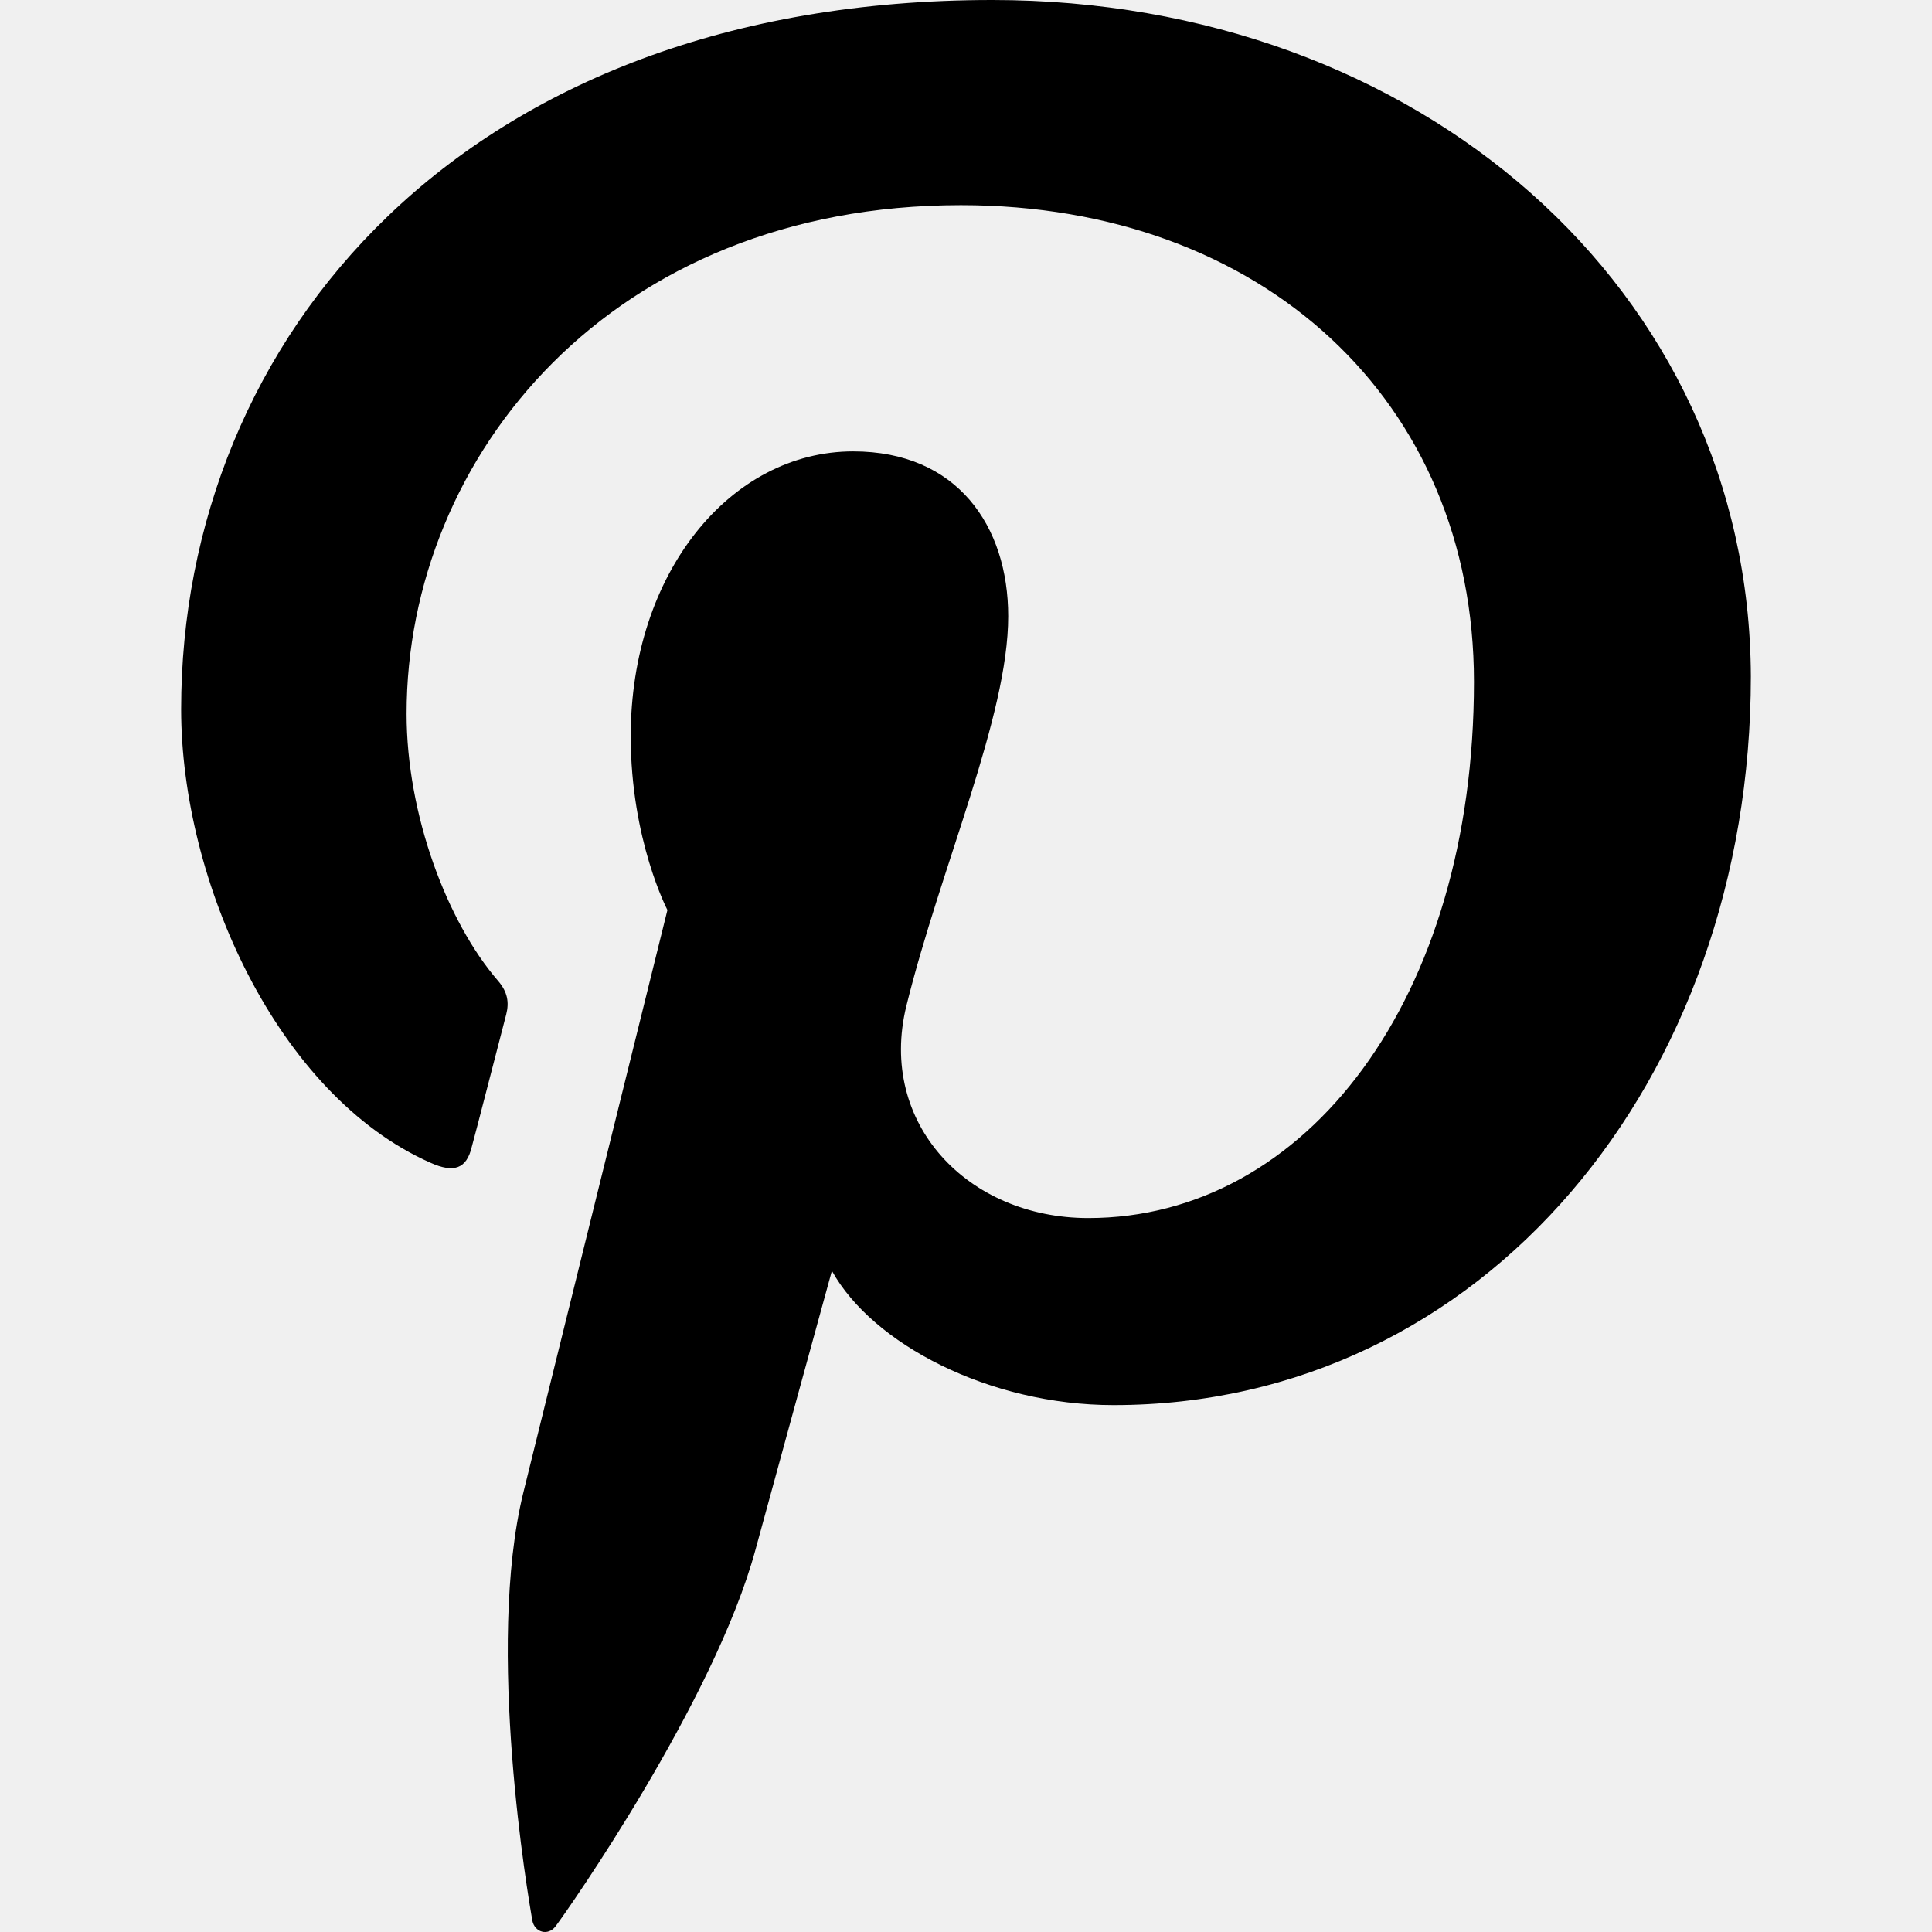
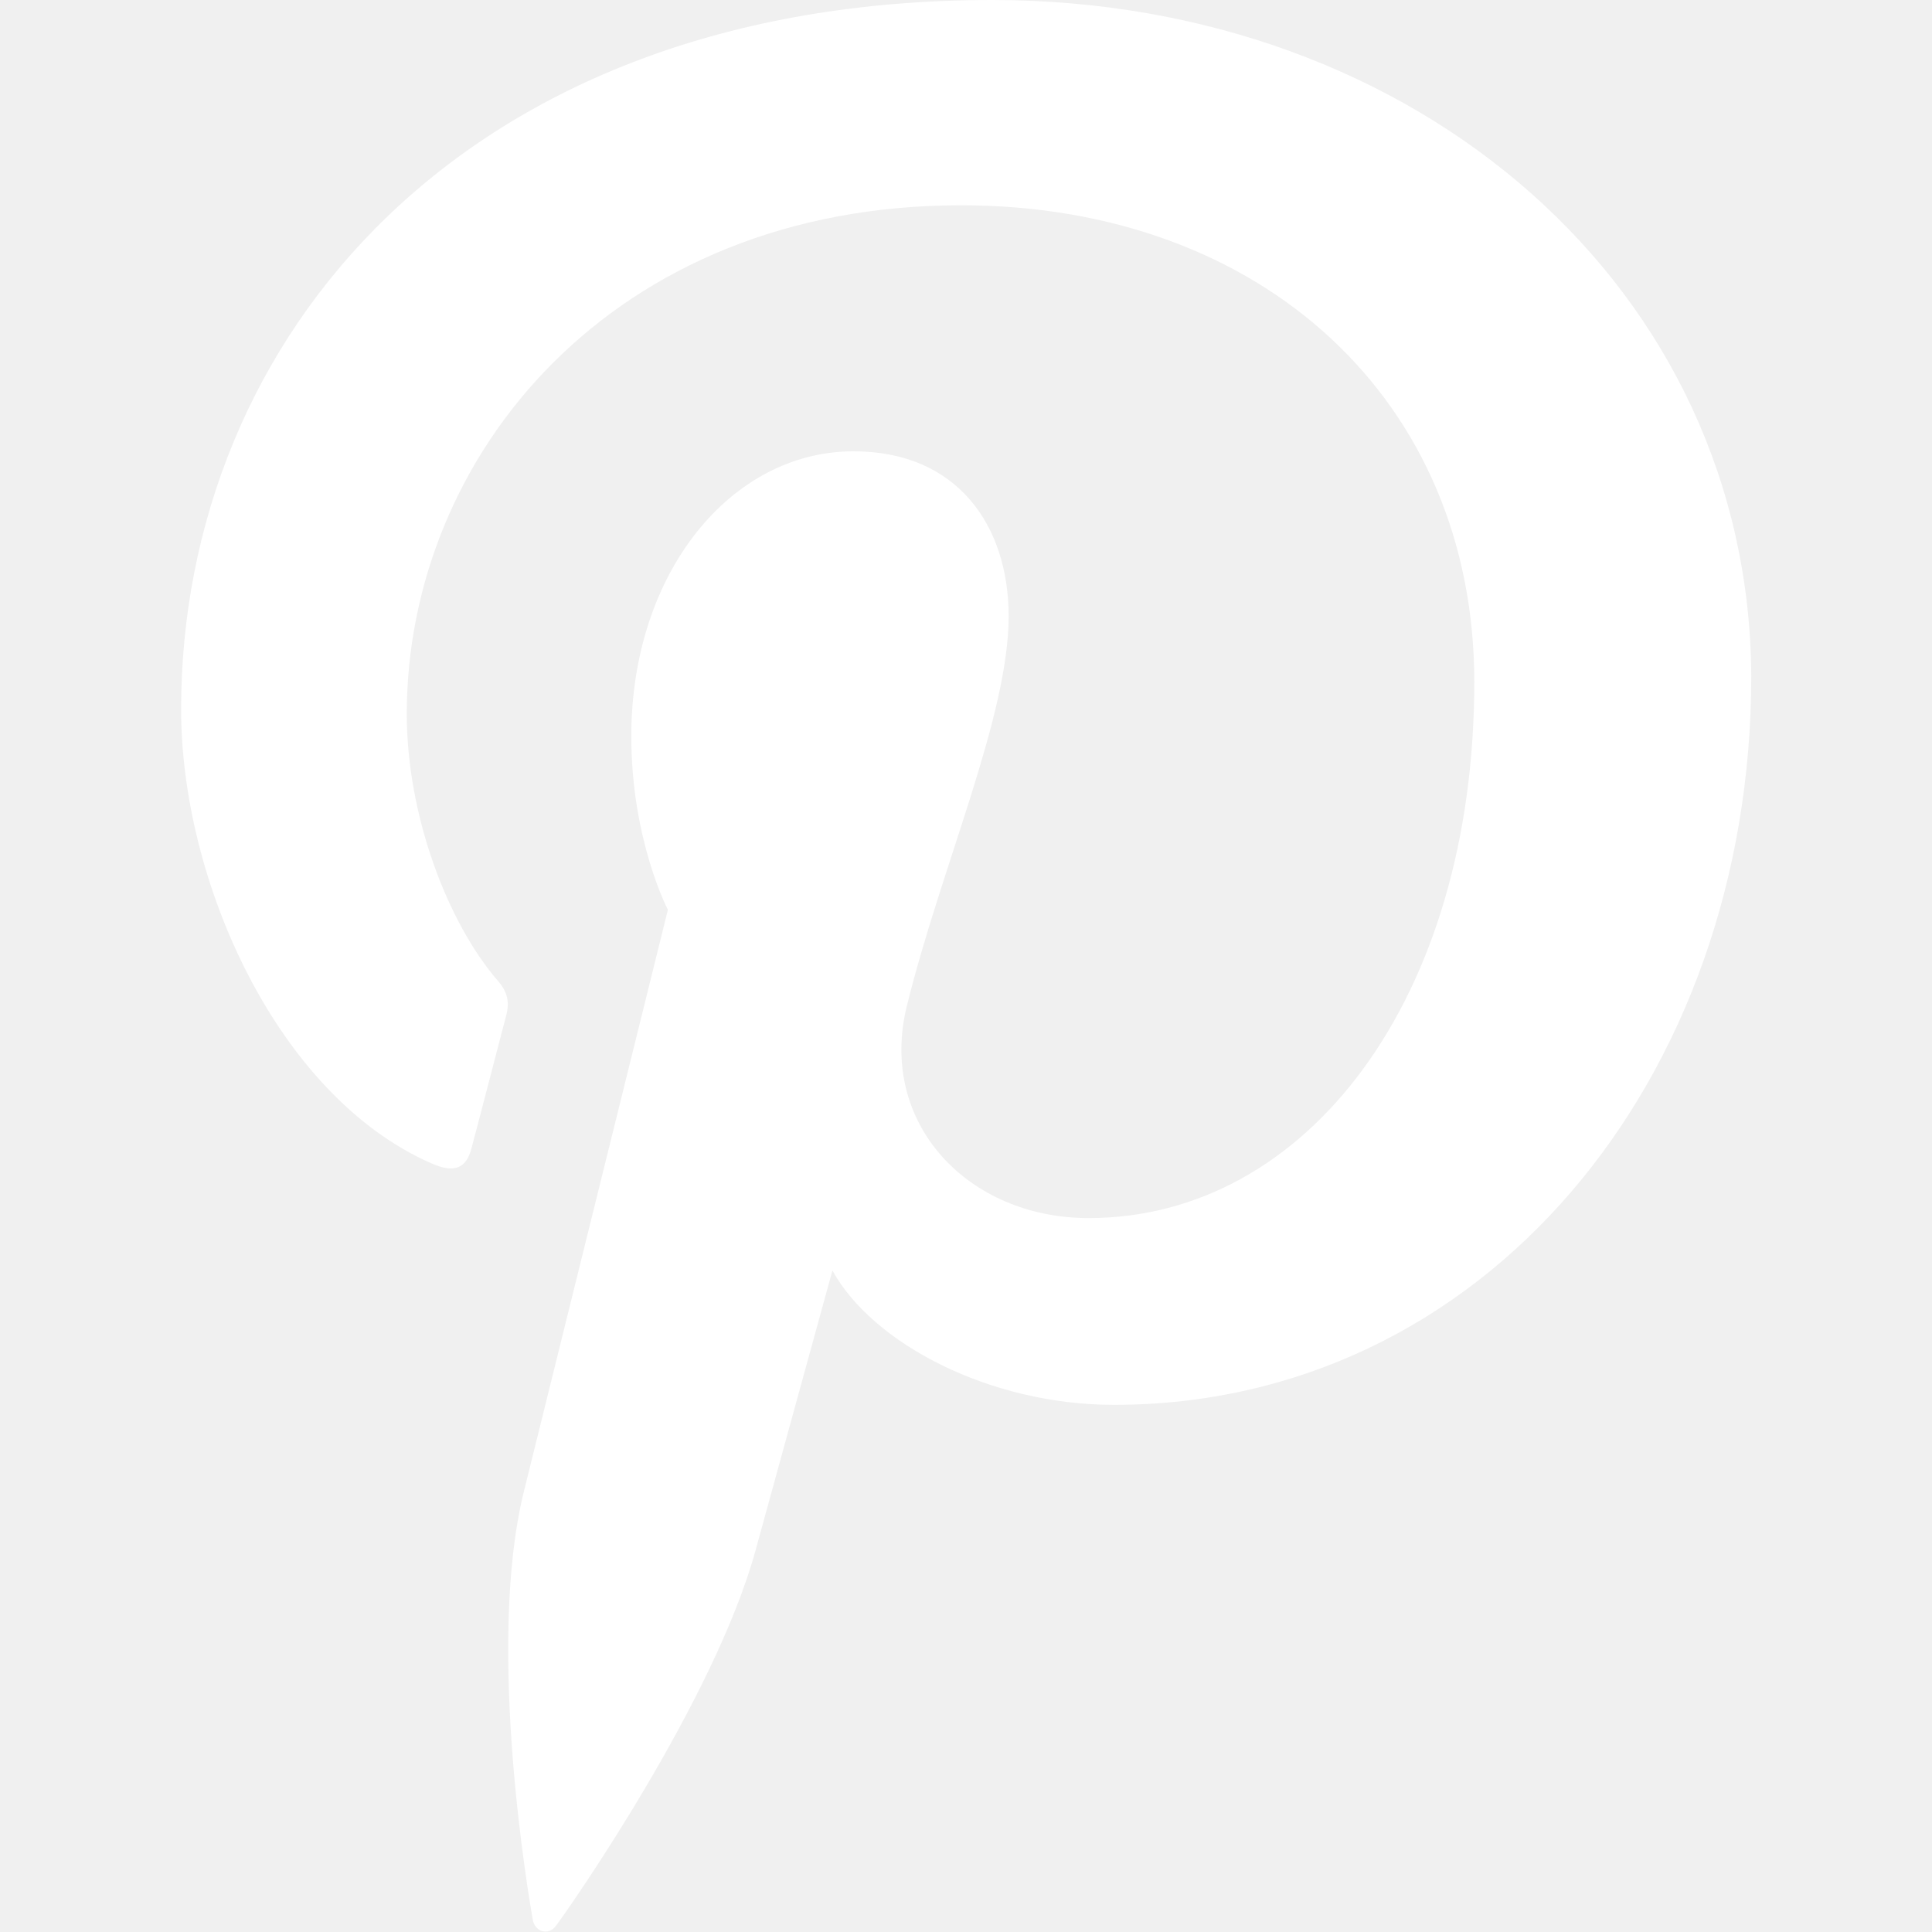
- <svg xmlns="http://www.w3.org/2000/svg" version="1.1" id="Capa_1" x="0px" y="0px" viewBox="0 0 511.977 511.977" style="enable-background:new 0 0 511.977 511.977;" xml:space="preserve">
+ <svg xmlns="http://www.w3.org/2000/svg" version="1.1" id="Capa_1" x="0px" y="0px" viewBox="0 0 512 512" style="enable-background:new 0 0 512 512;" xml:space="preserve">
+   <style type="text/css">
+ 	.st0{fill:#FFFFFF;}
+ </style>
  <g>
    <g>
-       <path d="M262.948,0C122.628,0,48.004,89.92,48.004,187.968c0,45.472,25.408,102.176,66.08,120.16    c6.176,2.784,9.536,1.6,10.912-4.128c1.216-4.352,6.56-25.312,9.152-35.2c0.8-3.168,0.384-5.92-2.176-8.896    c-13.504-15.616-24.224-44.064-24.224-70.752c0-68.384,54.368-134.784,146.88-134.784c80,0,135.968,51.968,135.968,126.304    c0,84-44.448,142.112-102.208,142.112c-31.968,0-55.776-25.088-48.224-56.128c9.12-36.96,27.008-76.704,27.008-103.36    c0-23.904-13.504-43.68-41.088-43.68c-32.544,0-58.944,32.224-58.944,75.488c0,27.488,9.728,46.048,9.728,46.048    S144.676,371.2,138.692,395.488c-10.112,41.12,1.376,107.712,2.368,113.44c0.608,3.168,4.16,4.16,6.144,1.568    c3.168-4.16,42.08-59.68,52.992-99.808c3.968-14.624,20.256-73.92,20.256-73.92c10.72,19.36,41.664,35.584,74.624,35.584    c98.048,0,168.896-86.176,168.896-193.12C463.62,76.704,375.876,0,262.948,0z" />
+       <path class="st0" d="M262.9,0C122.6,0,48,89.9,48,188c0,45.5,25.4,102.2,66.1,120.2c6.2,2.8,9.5,1.6,10.9-4.1    c1.2-4.4,6.6-25.3,9.2-35.2c0.8-3.2,0.4-5.9-2.2-8.9c-13.5-15.6-24.2-44.1-24.2-70.8c0-68.4,54.4-134.8,146.9-134.8    c80,0,136,52,136,126.3c0,84-44.4,142.1-102.2,142.1c-32,0-55.8-25.1-48.2-56.1c9.1-37,27-76.7,27-103.4    c0-23.9-13.5-43.7-41.1-43.7c-32.5,0-58.9,32.2-58.9,75.5c0,27.5,9.7,46,9.7,46s-32.2,130-38.2,154.3    c-10.1,41.1,1.4,107.7,2.4,113.4c0.6,3.2,4.2,4.2,6.1,1.6c3.2-4.2,42.1-59.7,53-99.8c4-14.6,20.3-73.9,20.3-73.9    c10.7,19.4,41.7,35.6,74.6,35.6c98,0,168.9-86.2,168.9-193.1C463.6,76.7,375.9,0,262.9,0z" />
    </g>
  </g>
-   <g>
- </g>
-   <g>
- </g>
-   <g>
- </g>
-   <g>
- </g>
-   <g>
- </g>
-   <g>
- </g>
-   <g>
- </g>
-   <g>
- </g>
-   <g>
- </g>
-   <g>
- </g>
-   <g>
- </g>
-   <g>
- </g>
-   <g>
- </g>
-   <g>
- </g>
-   <g>
- </g>
</svg>
